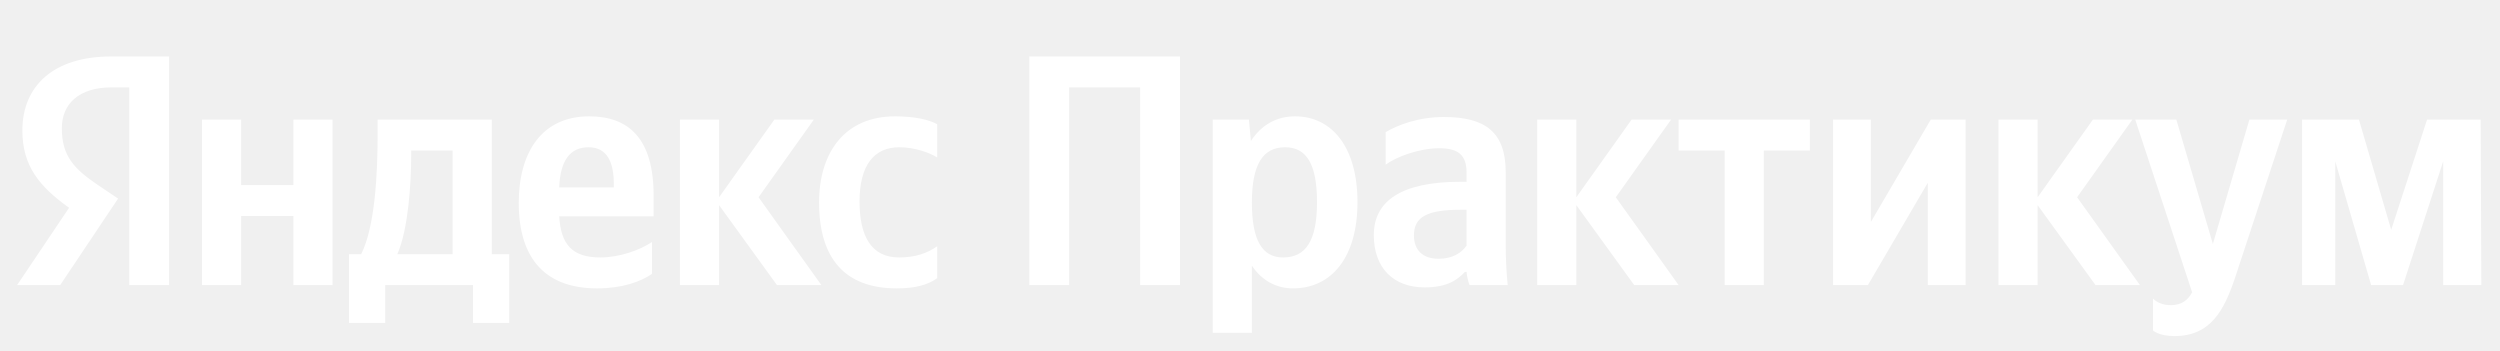
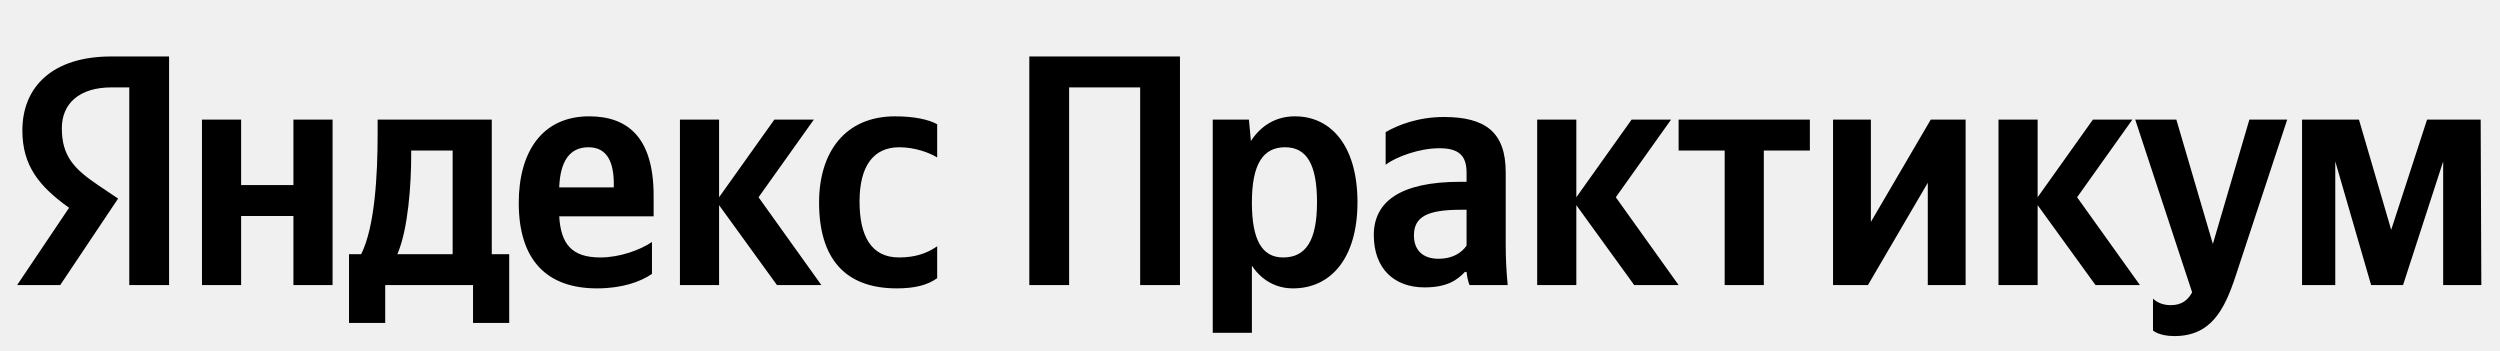
- <svg xmlns="http://www.w3.org/2000/svg" width="228" height="32" viewBox="0 0 228 32" fill="#fff">
-   <path d="M11.79 26H15.42V5.15H10.14C4.83 5.15 2.04 7.88 2.04 11.9C2.04 15.11 3.57 17 6.3 18.95L1.56 26H5.49L10.77 18.11L8.94 16.88C6.72 15.38 5.64 14.21 5.64 11.69C5.64 9.47 7.2 7.97 10.17 7.97H11.79V26ZM81.78 26.3C83.43 26.3 84.6 26 85.47 25.37V22.46C84.57 23.09 83.49 23.48 81.99 23.48C79.44 23.48 78.39 21.5 78.39 18.38C78.39 15.11 79.68 13.43 82.02 13.43C83.4 13.43 84.75 13.91 85.47 14.36V11.33C84.72 10.91 83.4 10.61 81.63 10.61C77.07 10.61 74.7 13.88 74.7 18.47C74.7 23.51 77.01 26.3 81.78 26.3ZM59.46 24.98V22.07C58.35 22.82 56.49 23.48 54.75 23.48C52.14 23.48 51.15 22.25 51 19.73H59.61V17.84C59.61 12.59 57.3 10.61 53.73 10.61C49.38 10.61 47.31 13.94 47.31 18.5C47.31 23.75 49.89 26.3 54.45 26.3C56.73 26.3 58.41 25.7 59.46 24.98ZM70.86 26H74.91L69.18 17.99L74.22 10.91H70.62L65.58 17.99V10.91H62.01V26H65.58V18.71L70.86 26ZM46.44 23.18H44.85V10.91H34.44V12.2C34.44 15.89 34.2 20.66 32.94 23.18H31.83V29.45H35.13V26H43.14V29.45H46.44V23.18ZM26.76 10.91V16.88H21.99V10.91H18.42V26H21.99V19.7H26.76V26H30.33V10.91H26.76ZM53.67 13.43C55.44 13.43 55.98 14.9 55.98 16.79V17.09H51C51.09 14.69 51.96 13.43 53.67 13.43ZM41.28 23.18H36.24C37.23 20.9 37.5 16.79 37.5 14.18V13.73H41.28V23.18ZM93.873 5.15V26H97.503V7.97H103.983V26H107.613V5.15H93.873ZM113.902 10.91H110.602V30.35H114.172V24.23C115.072 25.58 116.392 26.3 117.922 26.3C121.402 26.3 123.802 23.51 123.802 18.44C123.802 13.4 121.462 10.61 118.102 10.61C116.422 10.61 115.042 11.39 114.082 12.86L113.902 10.91ZM117.022 23.48C115.132 23.48 114.172 21.95 114.172 18.47C114.172 14.96 115.192 13.43 117.202 13.43C119.152 13.43 120.112 14.96 120.112 18.44C120.112 21.95 119.092 23.48 117.022 23.48ZM137.321 15.71C137.321 12.05 135.461 10.67 131.681 10.67C129.311 10.67 127.451 11.42 126.371 12.05V15.02C127.331 14.3 129.431 13.52 131.261 13.52C132.971 13.52 133.751 14.12 133.751 15.74V16.58H133.181C127.721 16.58 125.291 18.38 125.291 21.44C125.291 24.5 127.151 26.21 129.911 26.21C132.011 26.21 132.911 25.52 133.601 24.8H133.751C133.781 25.19 133.901 25.7 134.021 26H137.501C137.381 24.77 137.321 23.54 137.321 22.31V15.71ZM133.751 22.4C133.301 23.06 132.461 23.6 131.201 23.6C129.701 23.6 128.951 22.76 128.951 21.47C128.951 19.76 130.181 19.13 133.241 19.13H133.751V22.4ZM149.041 26H153.091L147.361 17.99L152.401 10.91H148.801L143.761 17.99V10.91H140.191V26H143.761V18.71L149.041 26ZM165.06 13.73V10.91H153.09V13.73H157.29V26H160.86V13.73H165.06ZM167.174 10.91V26H170.354L175.814 16.67V26H179.264V10.91H176.084L170.624 20.24V10.91H167.174ZM191.112 26H195.162L189.432 17.99L194.472 10.91H190.872L185.832 17.99V10.91H182.262V26H185.832V18.71L191.112 26ZM198.303 30.65C201.633 30.65 202.863 28.28 203.883 25.19L208.593 10.91H205.143L201.813 22.25L198.483 10.91H194.733L199.923 26.66C199.533 27.38 198.963 27.83 197.973 27.83C197.313 27.83 196.743 27.62 196.353 27.23V30.14C196.353 30.14 196.893 30.65 198.303 30.65ZM222.817 26H226.297L226.237 10.91H221.347L218.077 20.96L215.137 10.91H209.947V26H212.977V14.72L216.247 26H219.157L222.817 14.72V26Z" fill="white" />
+ <svg xmlns="http://www.w3.org/2000/svg" viewBox="0 0 228 32">
+   <path d="M11.79 26H15.42V5.15H10.14C4.83 5.15 2.04 7.88 2.04 11.9C2.04 15.11 3.57 17 6.3 18.95L1.56 26H5.49L10.77 18.11L8.94 16.88C6.72 15.38 5.64 14.21 5.64 11.69C5.64 9.47 7.2 7.97 10.17 7.97H11.79V26ZM81.78 26.3C83.43 26.3 84.6 26 85.47 25.37V22.46C84.57 23.09 83.49 23.48 81.99 23.48C79.44 23.48 78.39 21.5 78.39 18.38C78.39 15.11 79.68 13.43 82.02 13.43C83.4 13.43 84.75 13.91 85.47 14.36V11.33C84.72 10.91 83.4 10.61 81.63 10.61C77.07 10.61 74.7 13.88 74.7 18.47C74.7 23.51 77.01 26.3 81.78 26.3ZM59.46 24.98V22.07C58.35 22.82 56.49 23.48 54.75 23.48C52.14 23.48 51.15 22.25 51 19.73H59.61V17.84C59.61 12.59 57.3 10.61 53.73 10.61C49.38 10.61 47.31 13.94 47.31 18.5C47.31 23.75 49.89 26.3 54.45 26.3C56.73 26.3 58.41 25.7 59.46 24.98ZM70.86 26H74.91L69.18 17.99L74.22 10.91H70.62L65.58 17.99V10.91H62.01V26H65.58V18.71L70.86 26ZM46.44 23.18H44.85V10.91H34.44V12.2C34.44 15.89 34.2 20.66 32.94 23.18H31.83V29.45H35.13V26H43.14V29.45H46.44V23.18ZM26.76 10.91V16.88H21.99V10.91H18.42V26H21.99V19.7H26.76V26H30.33V10.91H26.76ZM53.67 13.43C55.44 13.43 55.98 14.9 55.98 16.79V17.09H51C51.09 14.69 51.96 13.43 53.67 13.43ZM41.28 23.18H36.24C37.23 20.9 37.5 16.79 37.5 14.18V13.73H41.28V23.18ZM93.873 5.15V26H97.503V7.97H103.983V26H107.613V5.15H93.873ZM113.902 10.91H110.602V30.35H114.172V24.23C115.072 25.58 116.392 26.3 117.922 26.3C121.402 26.3 123.802 23.51 123.802 18.44C123.802 13.4 121.462 10.61 118.102 10.61C116.422 10.61 115.042 11.39 114.082 12.86L113.902 10.91ZM117.022 23.48C115.132 23.48 114.172 21.95 114.172 18.47C114.172 14.96 115.192 13.43 117.202 13.43C119.152 13.43 120.112 14.96 120.112 18.44C120.112 21.95 119.092 23.48 117.022 23.48ZM137.321 15.71C137.321 12.05 135.461 10.67 131.681 10.67C129.311 10.67 127.451 11.42 126.371 12.05V15.02C127.331 14.3 129.431 13.52 131.261 13.52C132.971 13.52 133.751 14.12 133.751 15.74V16.58H133.181C127.721 16.58 125.291 18.38 125.291 21.44C125.291 24.5 127.151 26.21 129.911 26.21C132.011 26.21 132.911 25.52 133.601 24.8H133.751C133.781 25.19 133.901 25.7 134.021 26H137.501C137.381 24.77 137.321 23.54 137.321 22.31V15.71ZM133.751 22.4C133.301 23.06 132.461 23.6 131.201 23.6C129.701 23.6 128.951 22.76 128.951 21.47C128.951 19.76 130.181 19.13 133.241 19.13H133.751V22.4ZM149.041 26H153.091L147.361 17.99L152.401 10.91H148.801L143.761 17.99V10.91H140.191V26H143.761V18.71L149.041 26ZM165.06 13.73V10.91H153.09V13.73H157.29V26H160.86V13.73H165.06ZM167.174 10.91V26H170.354L175.814 16.67V26H179.264V10.91H176.084L170.624 20.24V10.91H167.174ZM191.112 26H195.162L189.432 17.99L194.472 10.91H190.872L185.832 17.99V10.91H182.262V26H185.832V18.71L191.112 26ZM198.303 30.65C201.633 30.65 202.863 28.28 203.883 25.19L208.593 10.91H205.143L201.813 22.25L198.483 10.91H194.733L199.923 26.66C199.533 27.38 198.963 27.83 197.973 27.83C197.313 27.83 196.743 27.62 196.353 27.23V30.14C196.353 30.14 196.893 30.65 198.303 30.65ZM222.817 26H226.297L226.237 10.91H221.347L218.077 20.96L215.137 10.91H209.947V26H212.977V14.72L216.247 26H219.157L222.817 14.72V26Z" />
</svg>
